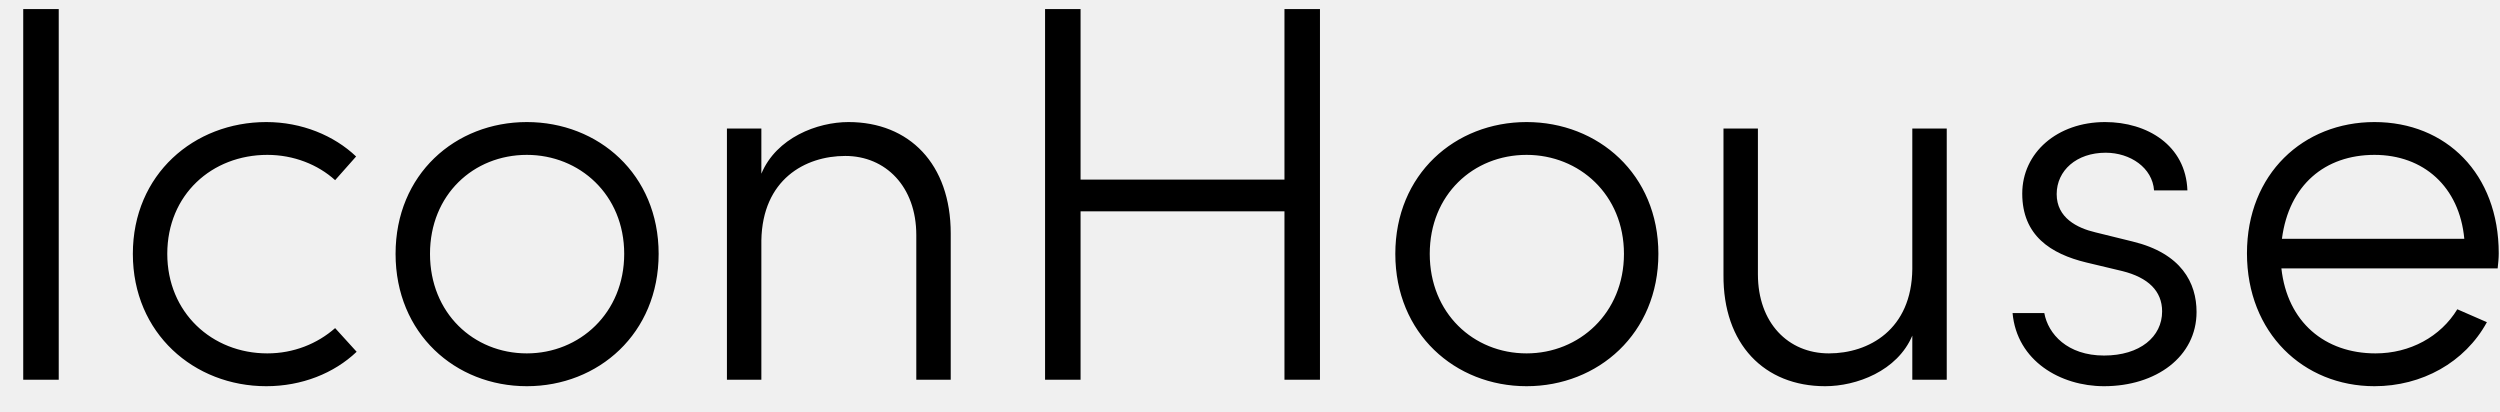
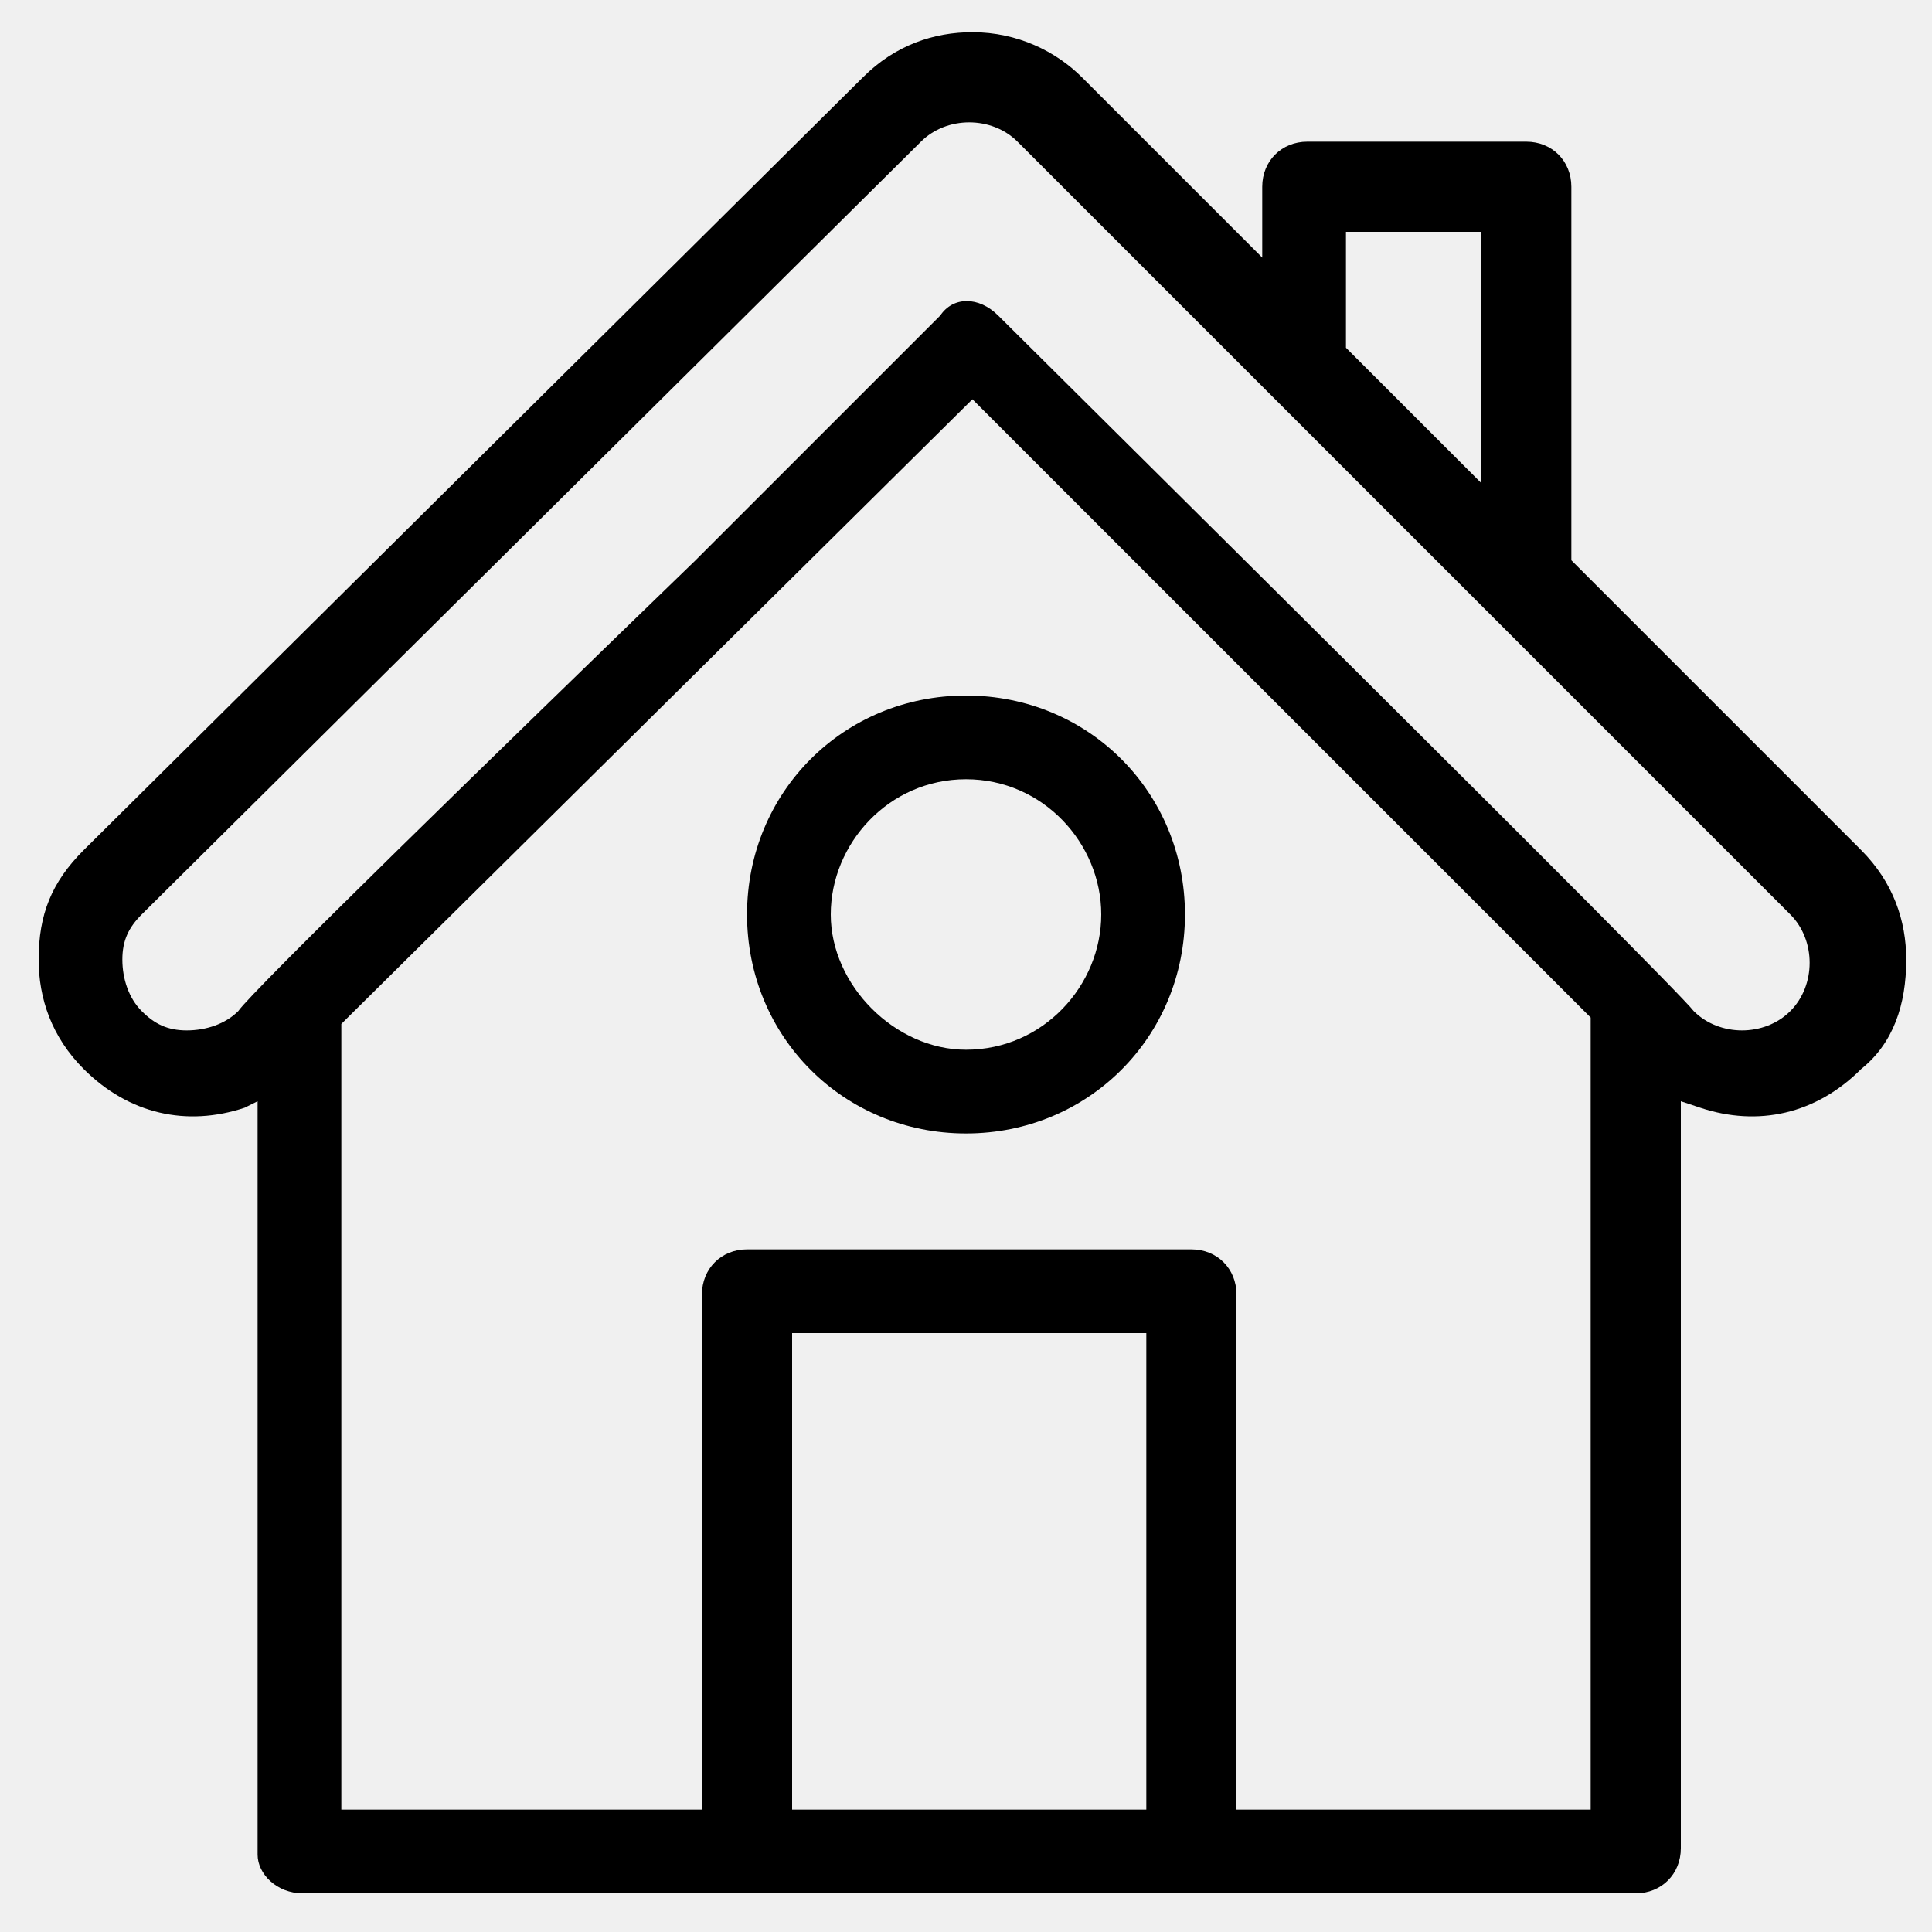
- <svg xmlns="http://www.w3.org/2000/svg" width="79" height="13" viewBox="0 0 79 13" fill="none">
-   <path d="M0.734 12H1.856V0.287H0.734V12ZM8.414 12.204C9.536 12.204 10.556 11.796 11.27 11.116L10.59 10.368C10.029 10.861 9.281 11.167 8.448 11.167C6.697 11.167 5.286 9.875 5.286 8.022C5.286 6.152 6.697 4.894 8.448 4.894C9.281 4.894 10.046 5.2 10.59 5.693L11.253 4.945C10.556 4.282 9.536 3.857 8.414 3.857C6.136 3.857 4.198 5.506 4.198 8.022C4.198 10.538 6.136 12.204 8.414 12.204ZM16.648 12.204C18.909 12.204 20.813 10.538 20.813 8.022C20.813 5.506 18.909 3.857 16.648 3.857C14.387 3.857 12.5 5.506 12.5 8.022C12.5 10.538 14.387 12.204 16.648 12.204ZM16.648 11.167C14.965 11.167 13.588 9.892 13.588 8.022C13.588 6.152 14.965 4.894 16.648 4.894C18.314 4.894 19.725 6.152 19.725 8.022C19.725 9.892 18.314 11.167 16.648 11.167ZM26.813 3.857C25.827 3.857 24.535 4.35 24.059 5.489V4.061H22.971V12H24.059V7.597C24.093 5.676 25.436 4.928 26.711 4.928C27.986 4.928 28.955 5.897 28.955 7.427V12H30.043V7.376C30.043 5.183 28.734 3.857 26.813 3.857ZM40.589 0.287V5.676H34.146V0.287H33.024V12H34.146V6.679H40.589V12H41.711V0.287H40.589ZM48.24 12.204C50.501 12.204 52.405 10.538 52.405 8.022C52.405 5.506 50.501 3.857 48.24 3.857C45.979 3.857 44.092 5.506 44.092 8.022C44.092 10.538 45.979 12.204 48.24 12.204ZM48.24 11.167C46.557 11.167 45.18 9.892 45.18 8.022C45.18 6.152 46.557 4.894 48.24 4.894C49.906 4.894 51.317 6.152 51.317 8.022C51.317 9.892 49.906 11.167 48.24 11.167ZM60.429 4.061V8.498C60.412 10.419 59.052 11.167 57.794 11.167C56.502 11.167 55.55 10.198 55.55 8.668V4.061H54.462V8.685C54.445 10.878 55.754 12.204 57.675 12.204C58.661 12.204 59.953 11.728 60.429 10.606V12H61.517V4.061H60.429ZM66.487 12.204C68.136 12.204 69.411 11.269 69.411 9.858C69.411 8.94 68.935 8.005 67.388 7.631L66.215 7.342C65.637 7.206 64.991 6.883 64.991 6.135C64.991 5.387 65.62 4.826 66.538 4.826C67.32 4.826 68.017 5.302 68.068 6.016H69.122C69.071 4.588 67.847 3.857 66.521 3.857C65.008 3.857 63.903 4.826 63.903 6.118C63.903 7.444 64.804 8.022 65.926 8.294L67.065 8.566C67.881 8.77 68.323 9.195 68.323 9.841C68.323 10.64 67.626 11.235 66.487 11.235C65.331 11.235 64.719 10.555 64.6 9.892H63.597C63.733 11.405 65.11 12.204 66.487 12.204ZM78.96 8.005C78.96 5.489 77.294 3.857 75.033 3.857C72.789 3.857 71.004 5.489 71.004 8.005C71.004 10.521 72.789 12.204 75.033 12.204C76.529 12.204 77.889 11.456 78.586 10.181L77.651 9.773C77.124 10.64 76.155 11.167 75.067 11.167C73.469 11.167 72.279 10.181 72.092 8.481H78.926C78.943 8.328 78.96 8.158 78.96 8.005ZM72.109 7.546C72.33 5.846 73.469 4.894 75.033 4.894C76.58 4.894 77.719 5.897 77.872 7.546H72.109Z" fill="black" />
+ <svg xmlns="http://www.w3.org/2000/svg" width="30" height="30" viewBox="0 0 30 30" fill="none">
+   <g clip-path="url(#clip0_3660_6265)">
+     <path d="M4.7 29.4H25.4C25.8 29.4 26.1 29.1 26.1 28.7V17.1L26.4 17.2C27.3 17.5 28.2 17.3 28.9 16.6C29.4 16.2 29.6 15.6 29.6 14.9C29.6 14.3 29.4 13.7 28.9 13.2L24.4 8.7V2.9C24.4 2.5 24.1 2.2 23.7 2.2H20.3C19.9 2.2 19.6 2.5 19.6 2.9V4L16.8 1.2C16.4 0.8 15.8 0.5 15.1 0.5C14.5 0.5 13.9 0.7 13.4 1.2L1.3 13.2C0.8 13.7 0.6 14.2 0.6 14.9C0.6 15.5 0.8 16.1 1.3 16.6C2 17.3 2.9 17.5 3.8 17.2L4 17.1V28.8C4 29.1 4.3 29.4 4.7 29.4ZM17.8 28.1H12.3V20.7H17.8V28.1ZM24.7 28.1H19.2V20.1C19.2 19.7 18.9 19.4 18.5 19.4H11.6C11.2 19.4 10.9 19.7 10.9 20.1V28.1H5.3V15.9L5.4 15.8L15.1 6.2L24.7 15.8V28.1ZM20.9 3.6H23V7.5L20.9 5.4V3.6ZM3.7 15.7C3.5 15.9 3.2 16 2.9 16C2.6 16 2.4 15.9 2.2 15.7C2 15.5 1.9 15.2 1.9 14.9C1.9 14.6 2 14.4 2.2 14.2L14.3 2.2C14.7 1.8 15.4 1.8 15.8 2.2C16.5 2.9 27.5 13.9 27.8 14.2C28.2 14.6 28.2 15.3 27.8 15.7C27.4 16.1 26.7 16.1 26.3 15.7C26 15.3 16.4 5.8 15.5 4.9C15.2 4.6 14.8 4.6 14.6 4.9L10.8 8.7C7.7 11.7 3.9 15.4 3.7 15.7Z" fill="black" />
+     <path d="M15 17.6C13.1 17.6 11.6 16.1 11.6 14.2C11.6 12.3 13.1 10.8 15 10.8C16.9 10.8 18.4 12.3 18.4 14.2C18.4 16.1 16.9 17.6 15 17.6ZM15 12.1C13.8 12.1 12.9 13.1 12.9 14.2C12.9 15.3 13.9 16.3 15 16.3C16.2 16.3 17.1 15.3 17.1 14.2C17.1 13.1 16.2 12.1 15 12.1Z" fill="black" />
+   </g>
+   <defs>
+     <clipPath id="clip0_3660_6265">
+       <rect width="30" height="30" fill="white" />
+     </clipPath>
+   </defs>
</svg>
